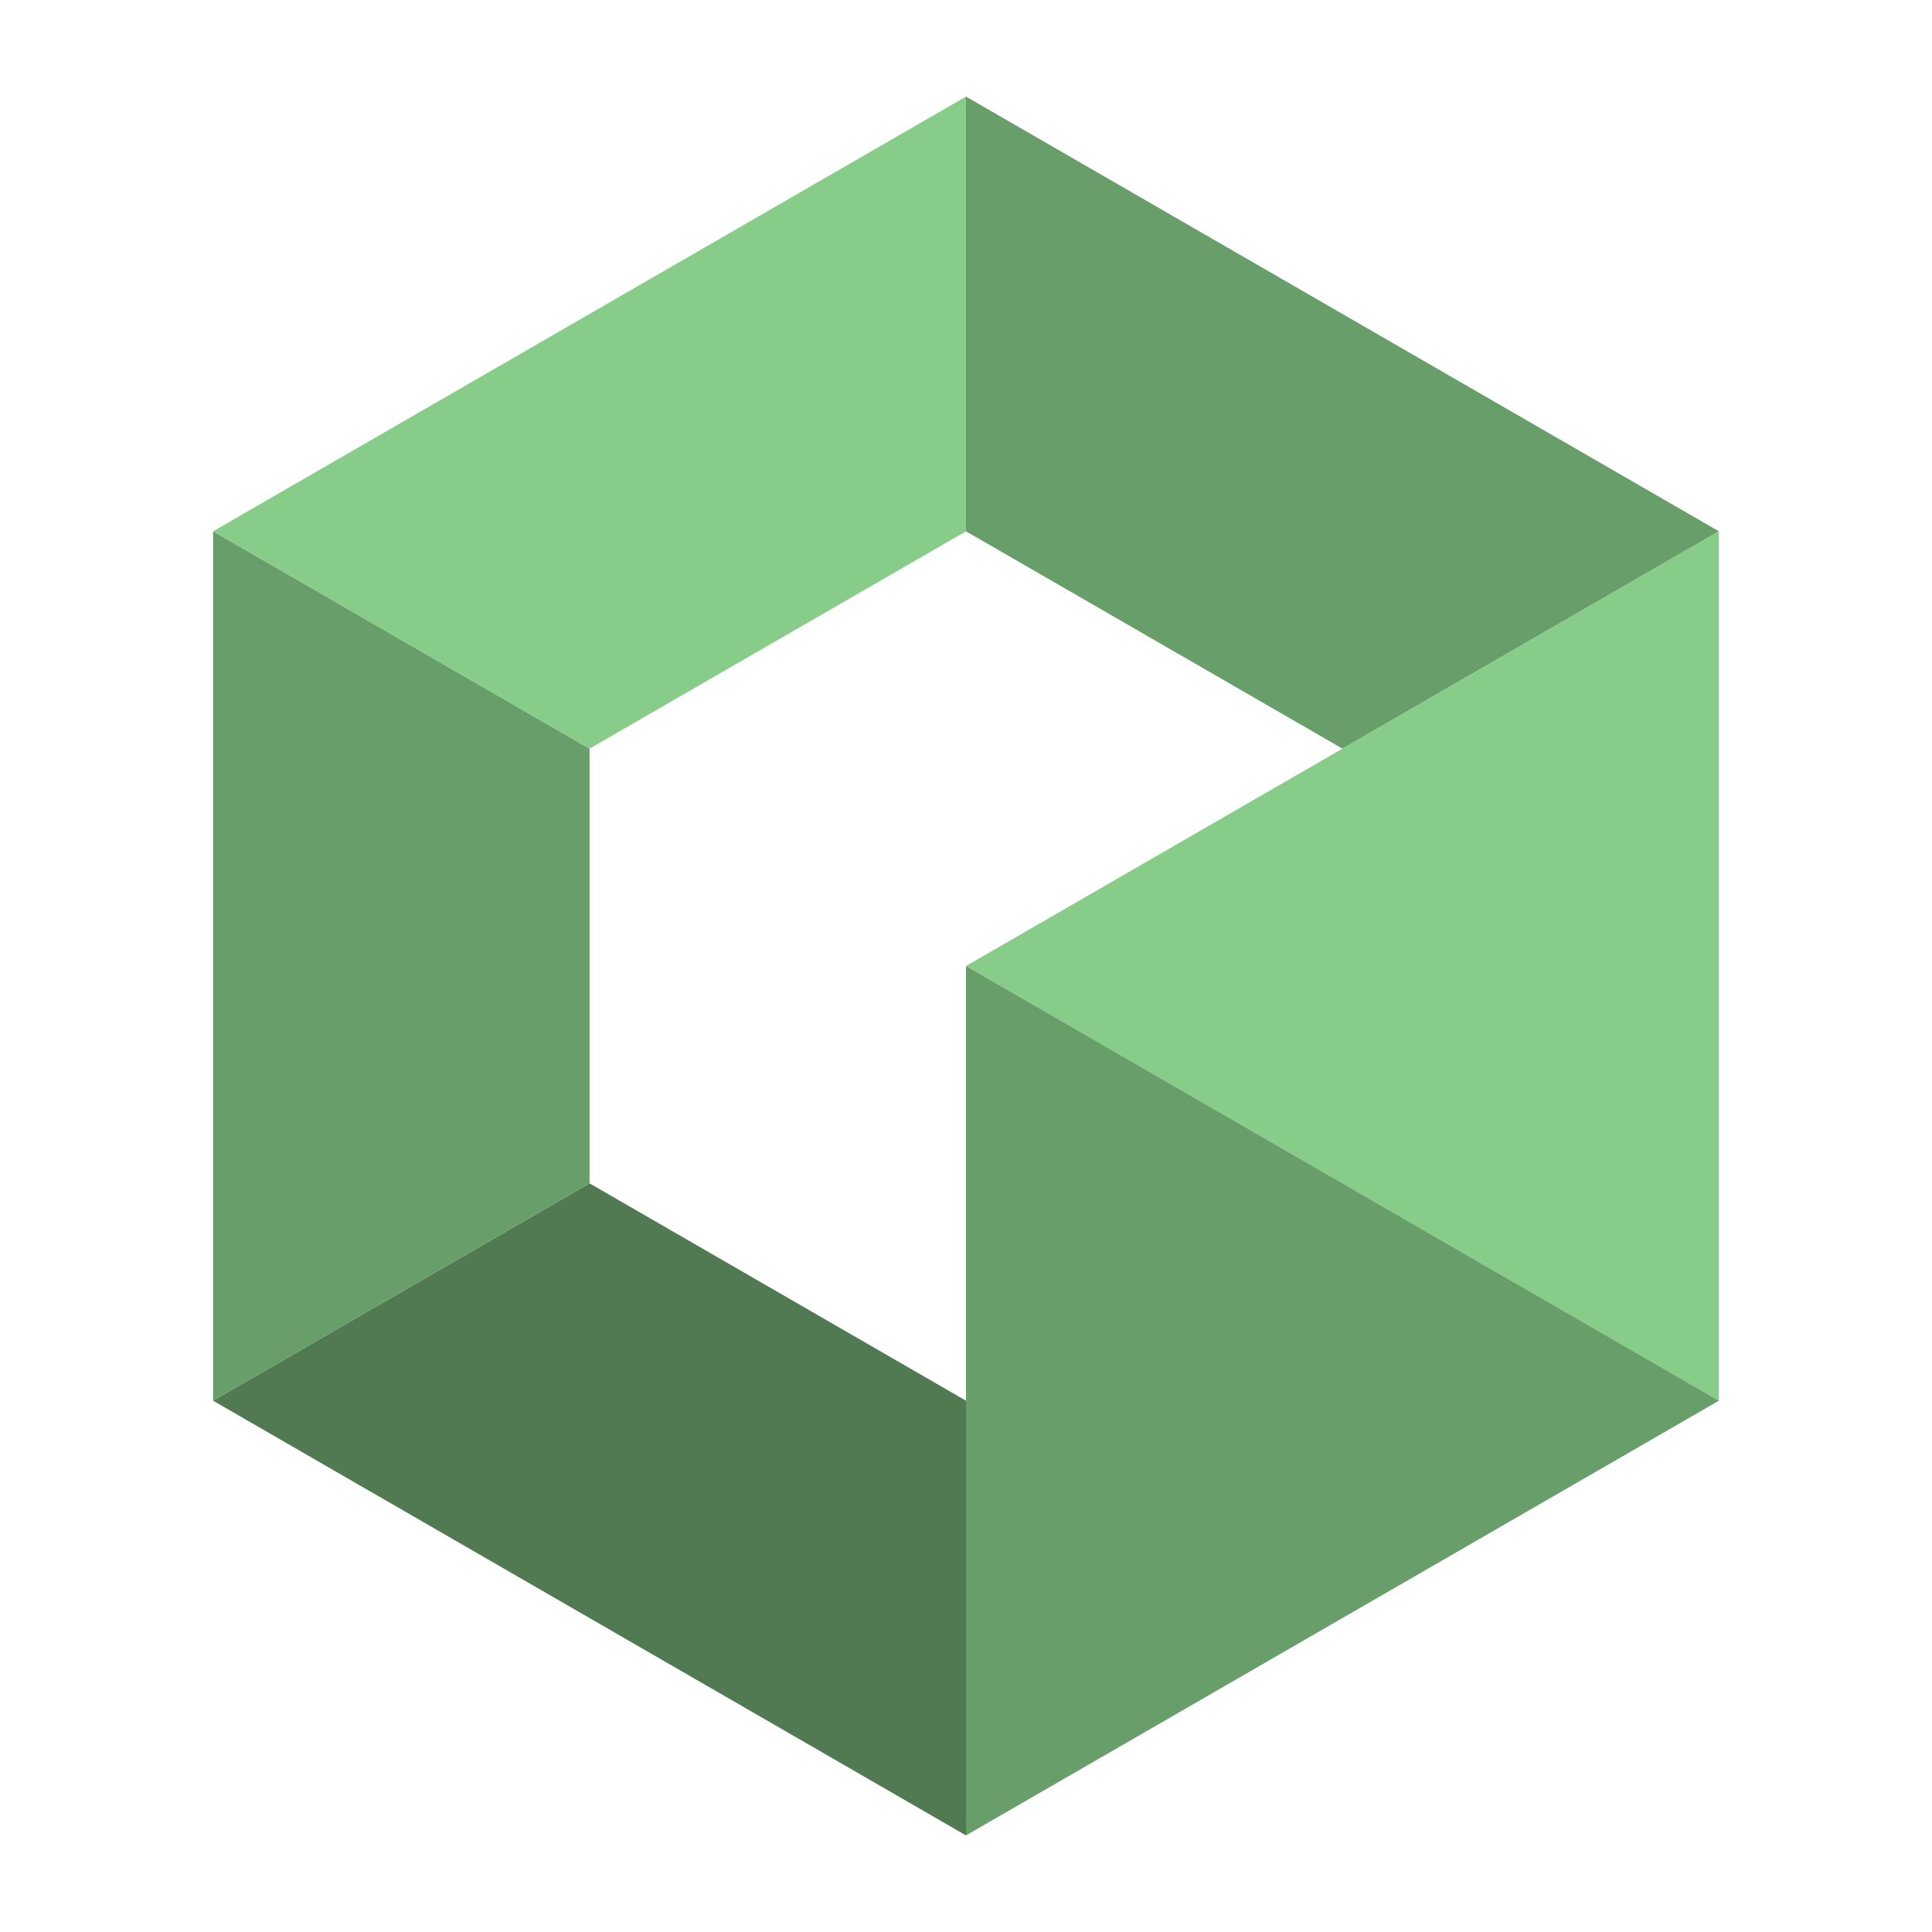
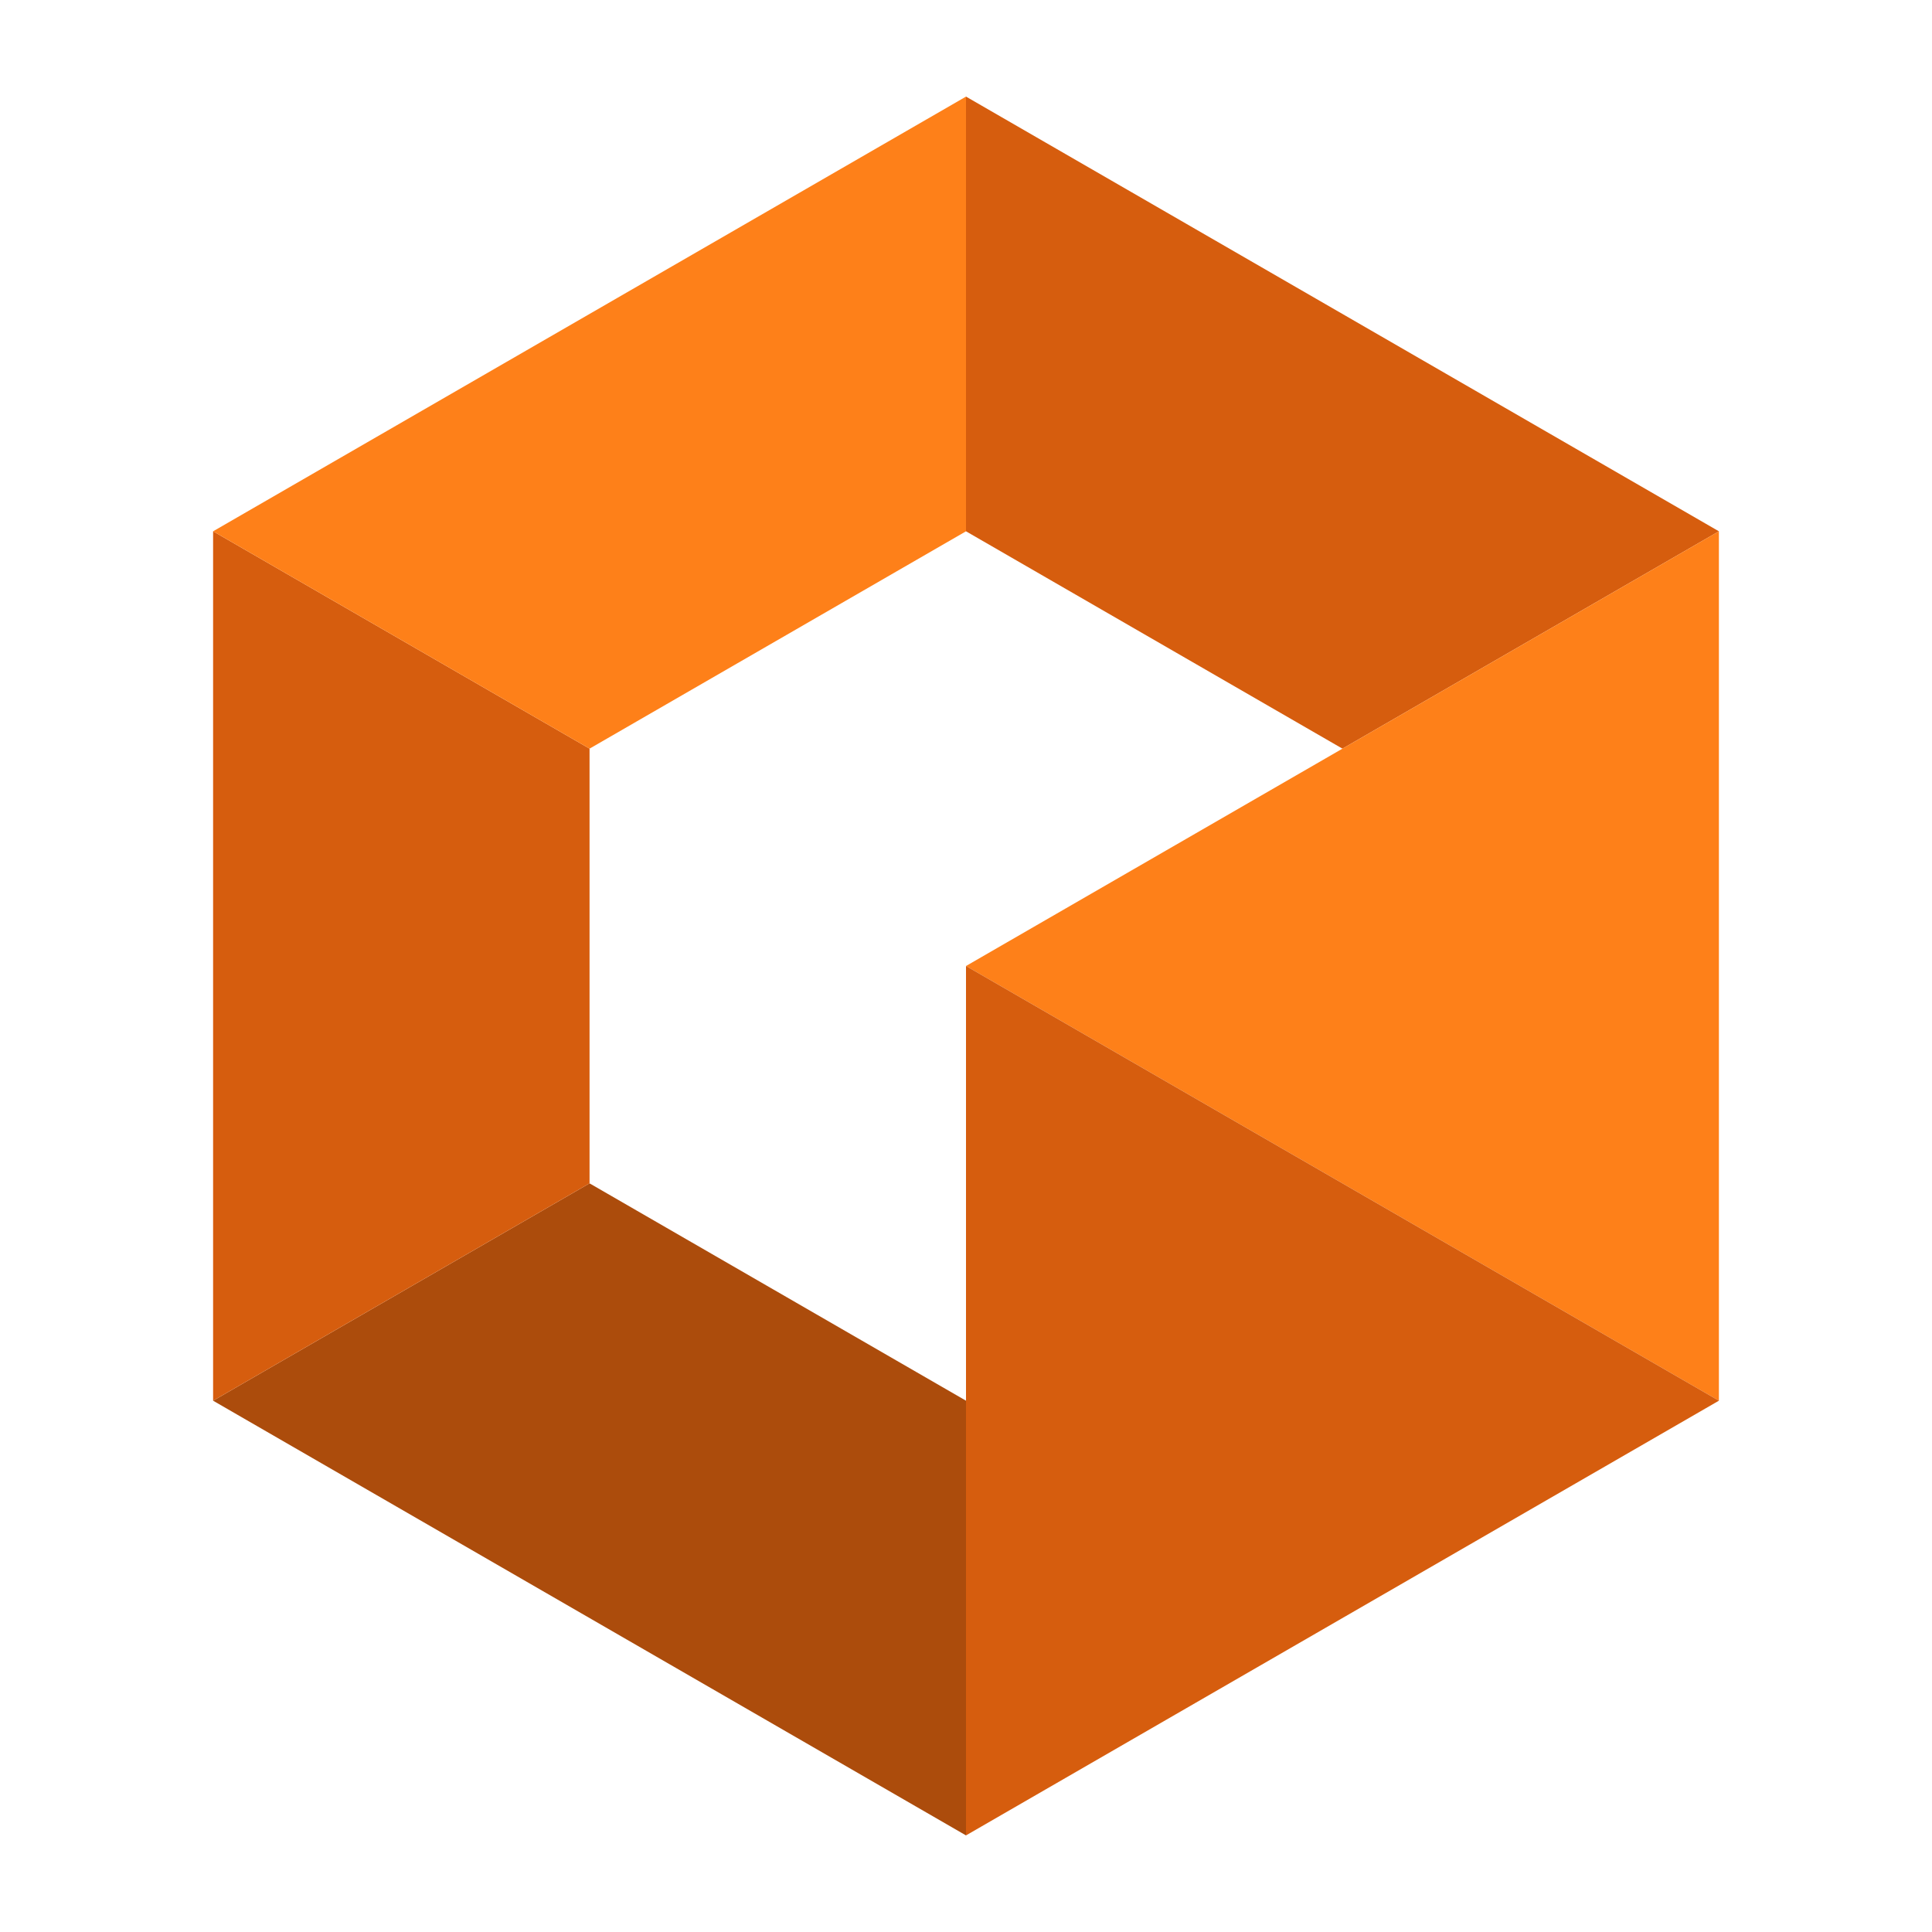
<svg xmlns="http://www.w3.org/2000/svg" width="400" height="400">
-   <polygon points="200.00,20.00 355.88,110.00 277.94,155.00 200.00,110.00 200.00,20.00" fill="rgb(104, 158, 106)" stroke="none" />
-   <polygon points="355.88,110.00 355.88,290.00 200.00,200.00 355.88,110.00" fill="rgb(135, 204, 137)" stroke="none" />
-   <polygon points="355.88,290.00 200.00,380.00 200.00,200.00 355.88,290.00" fill="rgb(104, 158, 106)" stroke="none" />
-   <polygon points="200.00,380.00 44.12,290.00 122.06,245.00 200.00,290.00 200.00,380.00" fill="rgb(81, 122, 82)" stroke="none" />
-   <polygon points="44.12,290.00 44.12,110.00 122.06,155.00 122.06,245.00 44.12,290.00" fill="rgb(104, 158, 106)" stroke="none" />
-   <polygon points="44.12,110.00 200.00,20.00 200.00,110.00 122.06,155.00 44.12,110.00" fill="rgb(135, 204, 137)" stroke="none" />
+   <polygon points="200.00,20.00 355.88,110.00 277.94,155.00 200.00,110.00 200.00,20.00" fill="rgb(214, 93, 14)" stroke="none" />
+   <polygon points="355.88,110.00 355.88,290.00 200.00,200.00 355.88,110.00" fill="rgb(254, 128, 25)" stroke="none" />
+   <polygon points="355.88,290.00 200.00,380.00 200.00,200.00 355.88,290.00" fill="rgb(214, 93, 14)" stroke="none" />
+   <polygon points="200.00,380.00 44.12,290.00 122.06,245.00 200.00,290.00 200.00,380.00" fill="rgb(172, 76, 12)" stroke="none" />
+   <polygon points="44.12,290.00 44.12,110.00 122.06,155.00 122.06,245.00 44.12,290.00" fill="rgb(214, 93, 14)" stroke="none" />
+   <polygon points="44.12,110.00 200.00,20.00 200.00,110.00 122.06,155.00 44.12,110.00" fill="rgb(254, 128, 25)" stroke="none" />
</svg>
